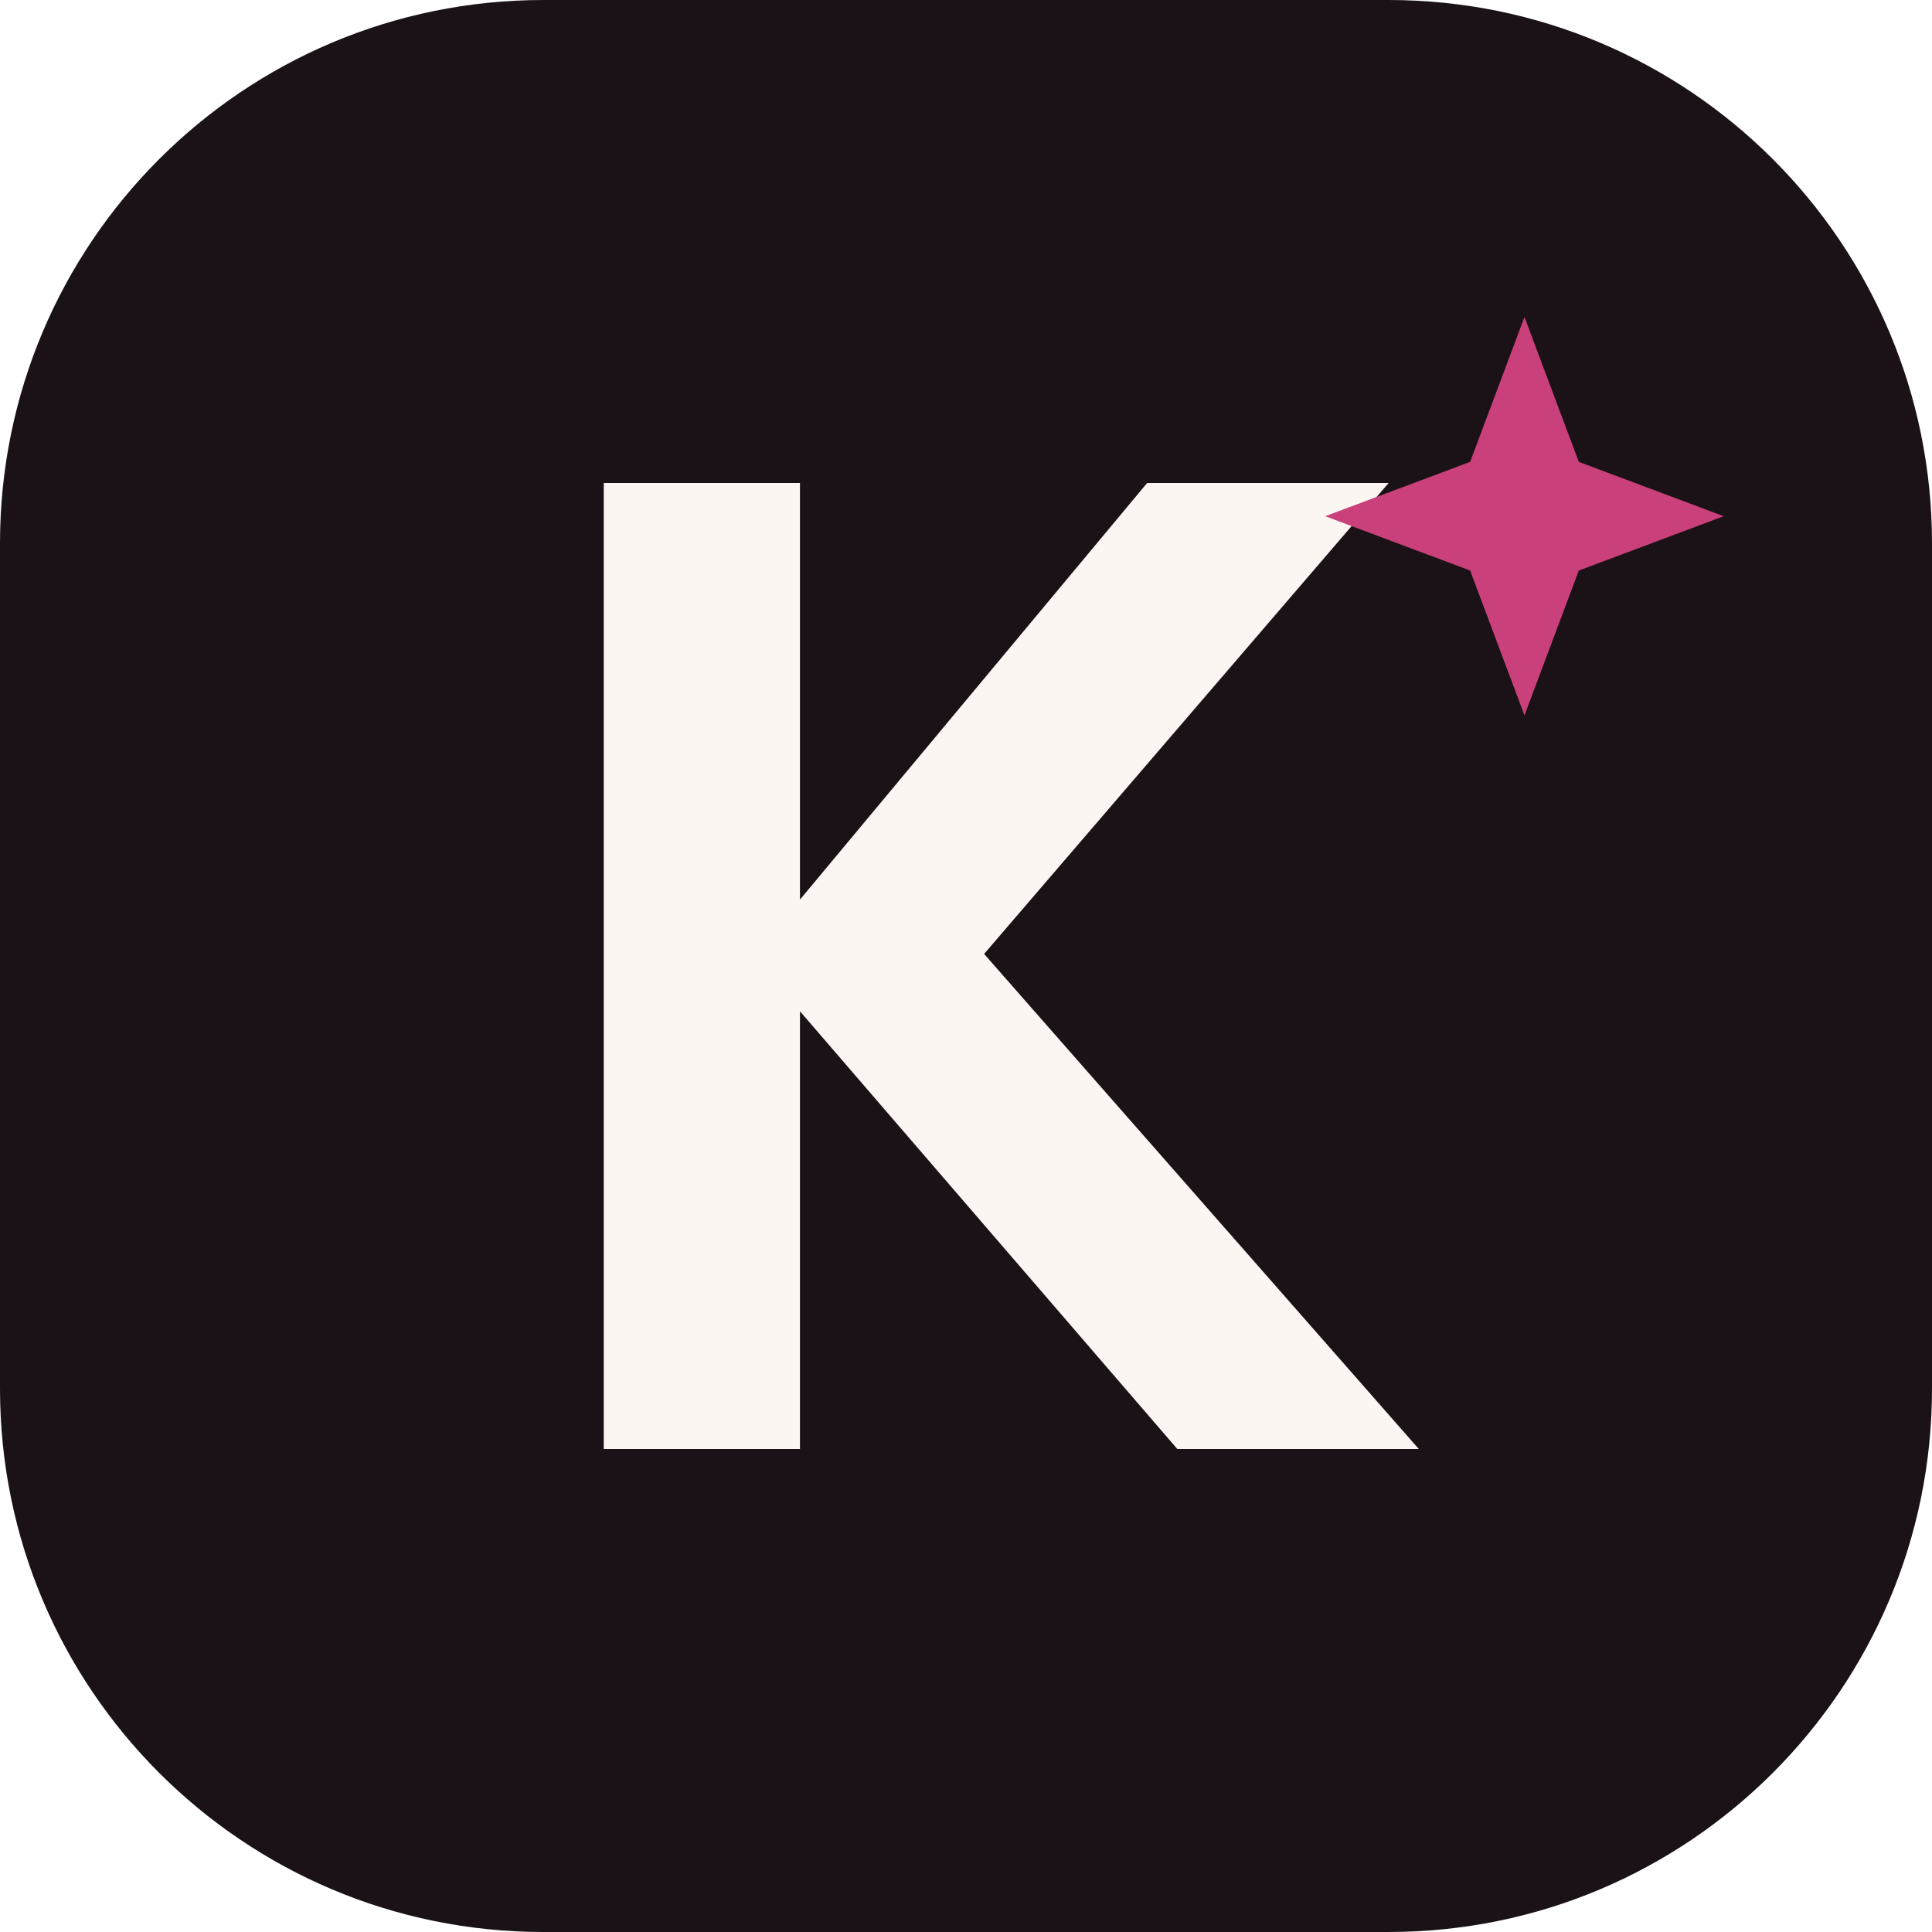
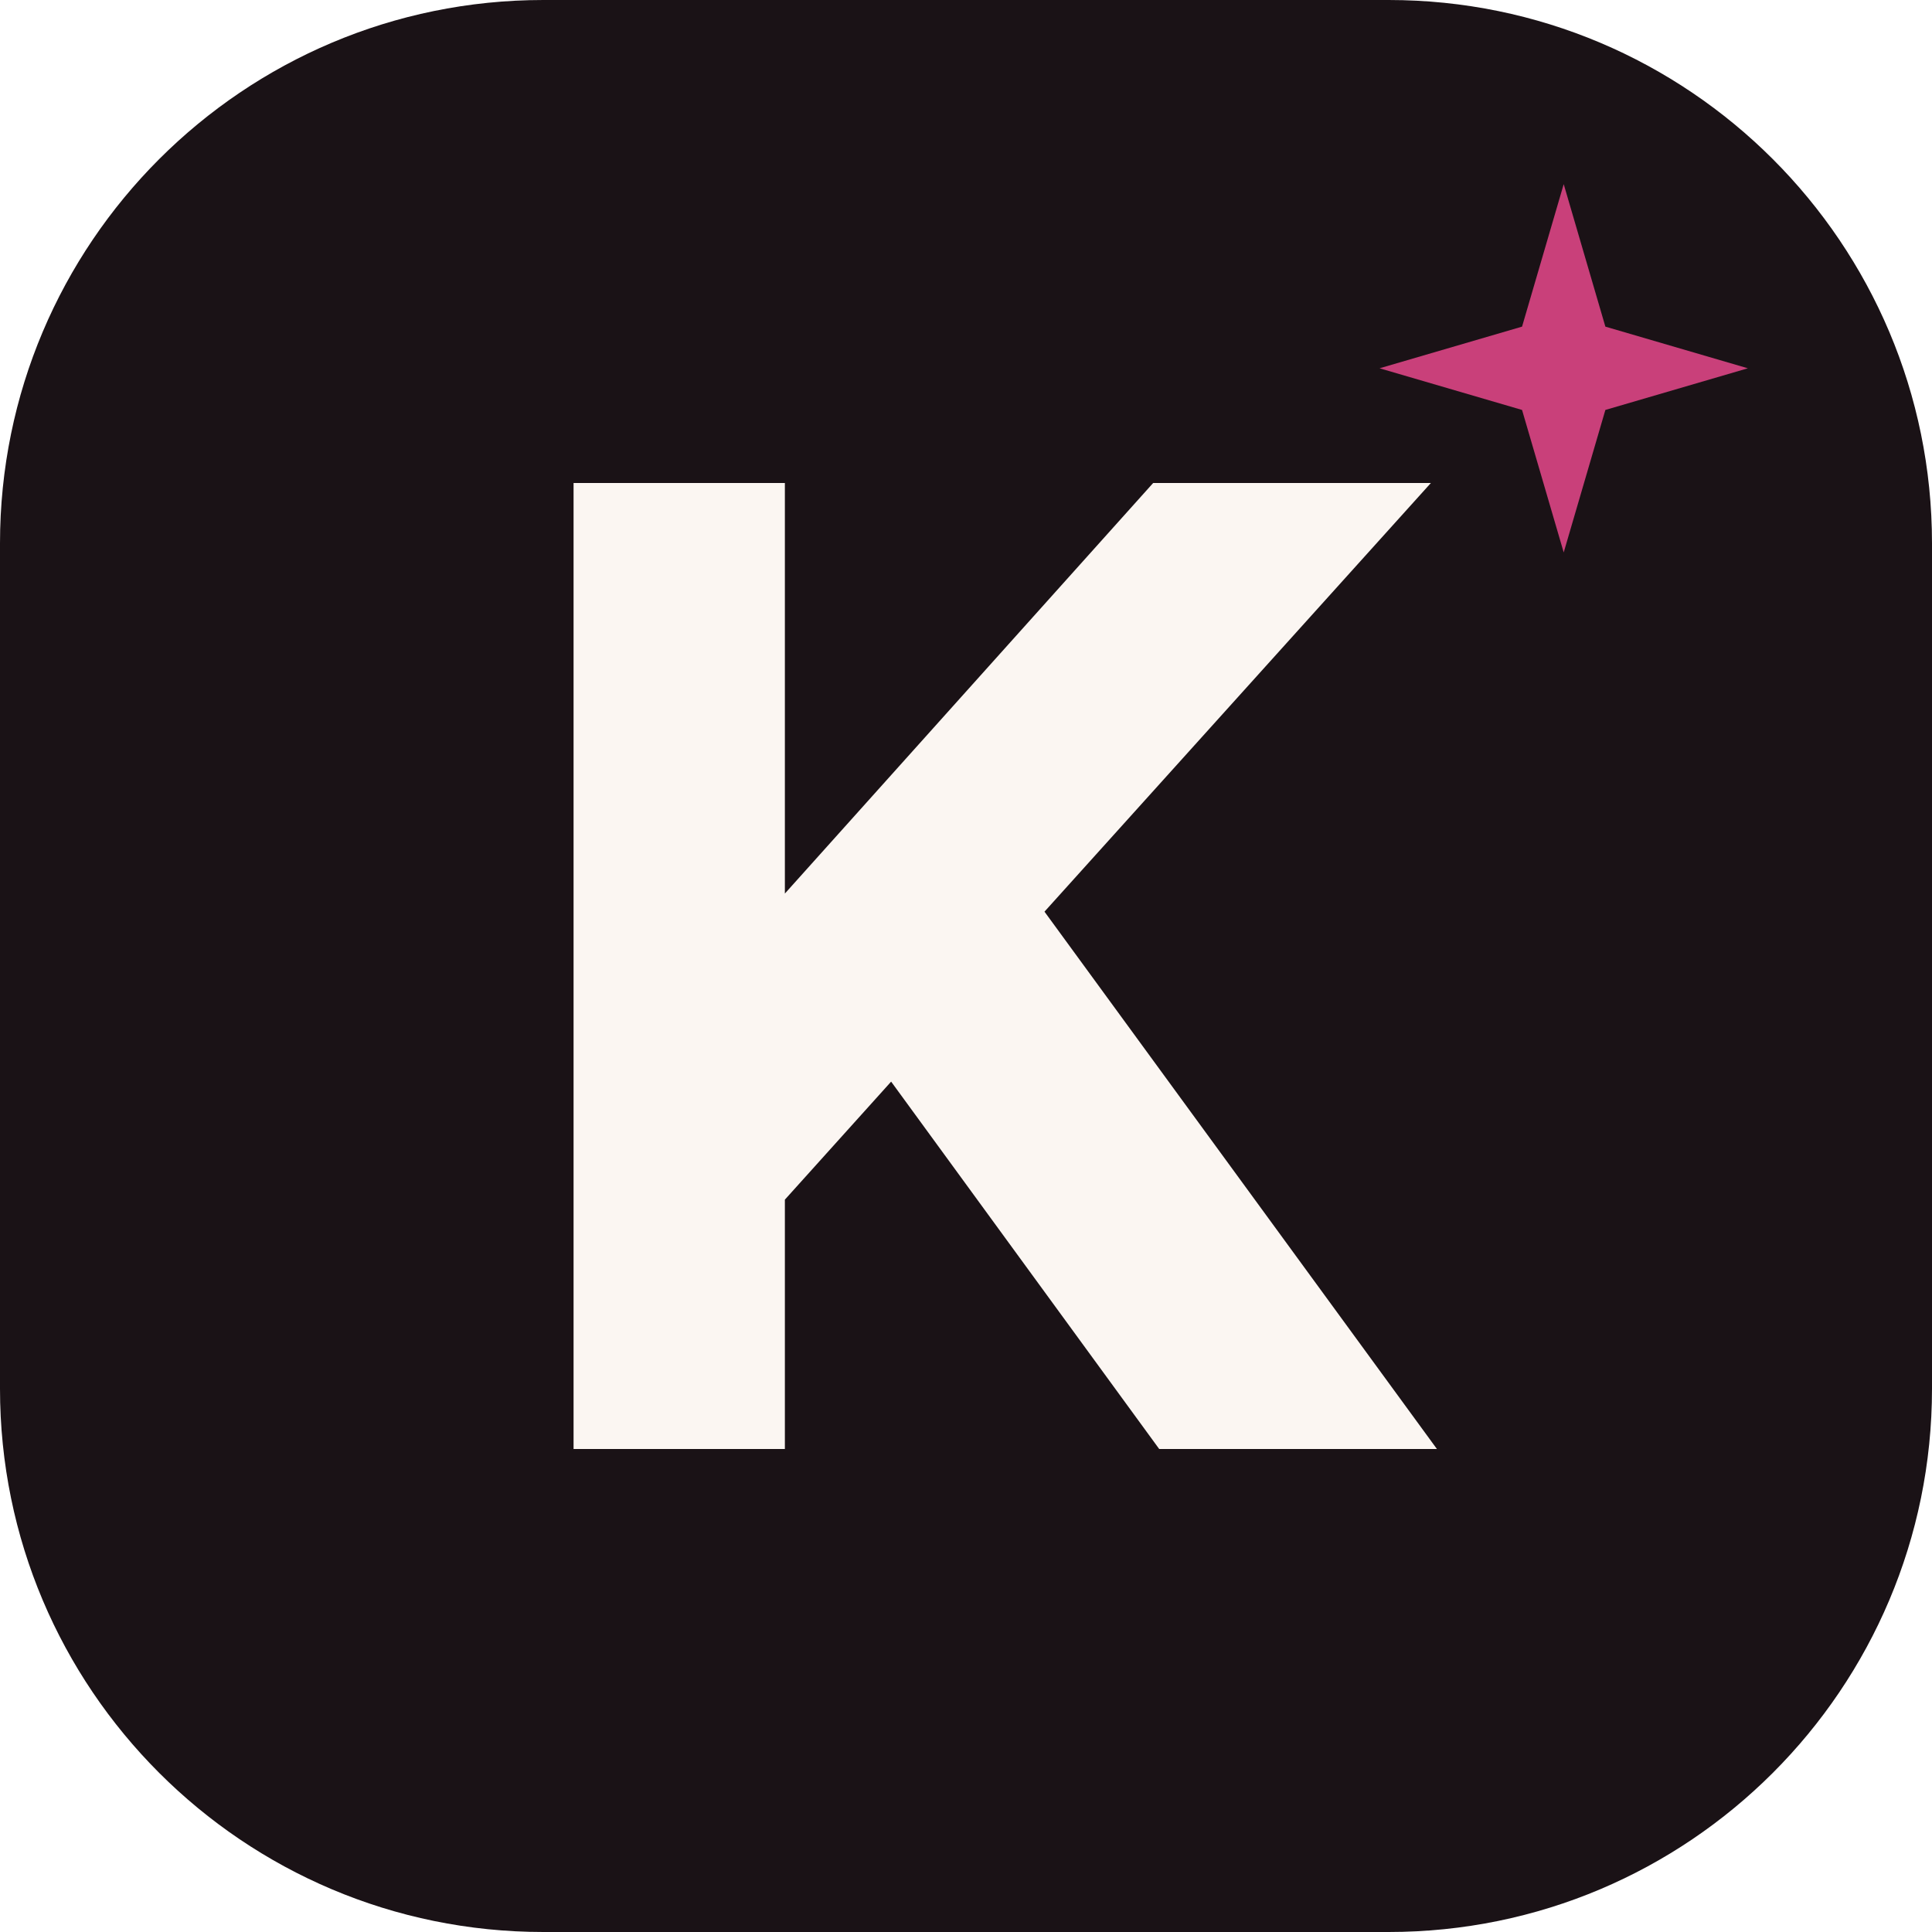
<svg xmlns="http://www.w3.org/2000/svg" width="64" height="64" viewBox="0 0 64 64" fill="none" role="img" aria-label="Klima Solutions">
  <rect width="64" height="64" rx="18" fill="#1a1216" />
-   <path d="M20 16H26.5V29.8L38 16H46L32.6 31.6L47 48H39L26.5 33.5V48H20V16Z" fill="#fbf6f2" />
-   <path d="M50.5 10.5L52.3 15.3L57.1 17.1L52.3 18.9L50.5 23.7L48.7 18.9L43.9 17.1L48.7 15.3L50.5 10.5Z" fill="#c9407a" />
+   <g transform="translate(0 0) scale(1)">
+     <path d="M19 16H26V29.6L38.2 16H47.4L34.6 30.2L47.6 48H38.4L29.52 35.83L26 39.74V48H19Z" fill="#fbf6f2" />
+     <path d="M51.80 6.10L53.18 10.82L57.90 12.20L53.18 13.58L51.80 18.30L50.42 13.58L45.70 12.20L50.42 10.82Z" fill="#c9407a" />
+   </g>
</svg>
